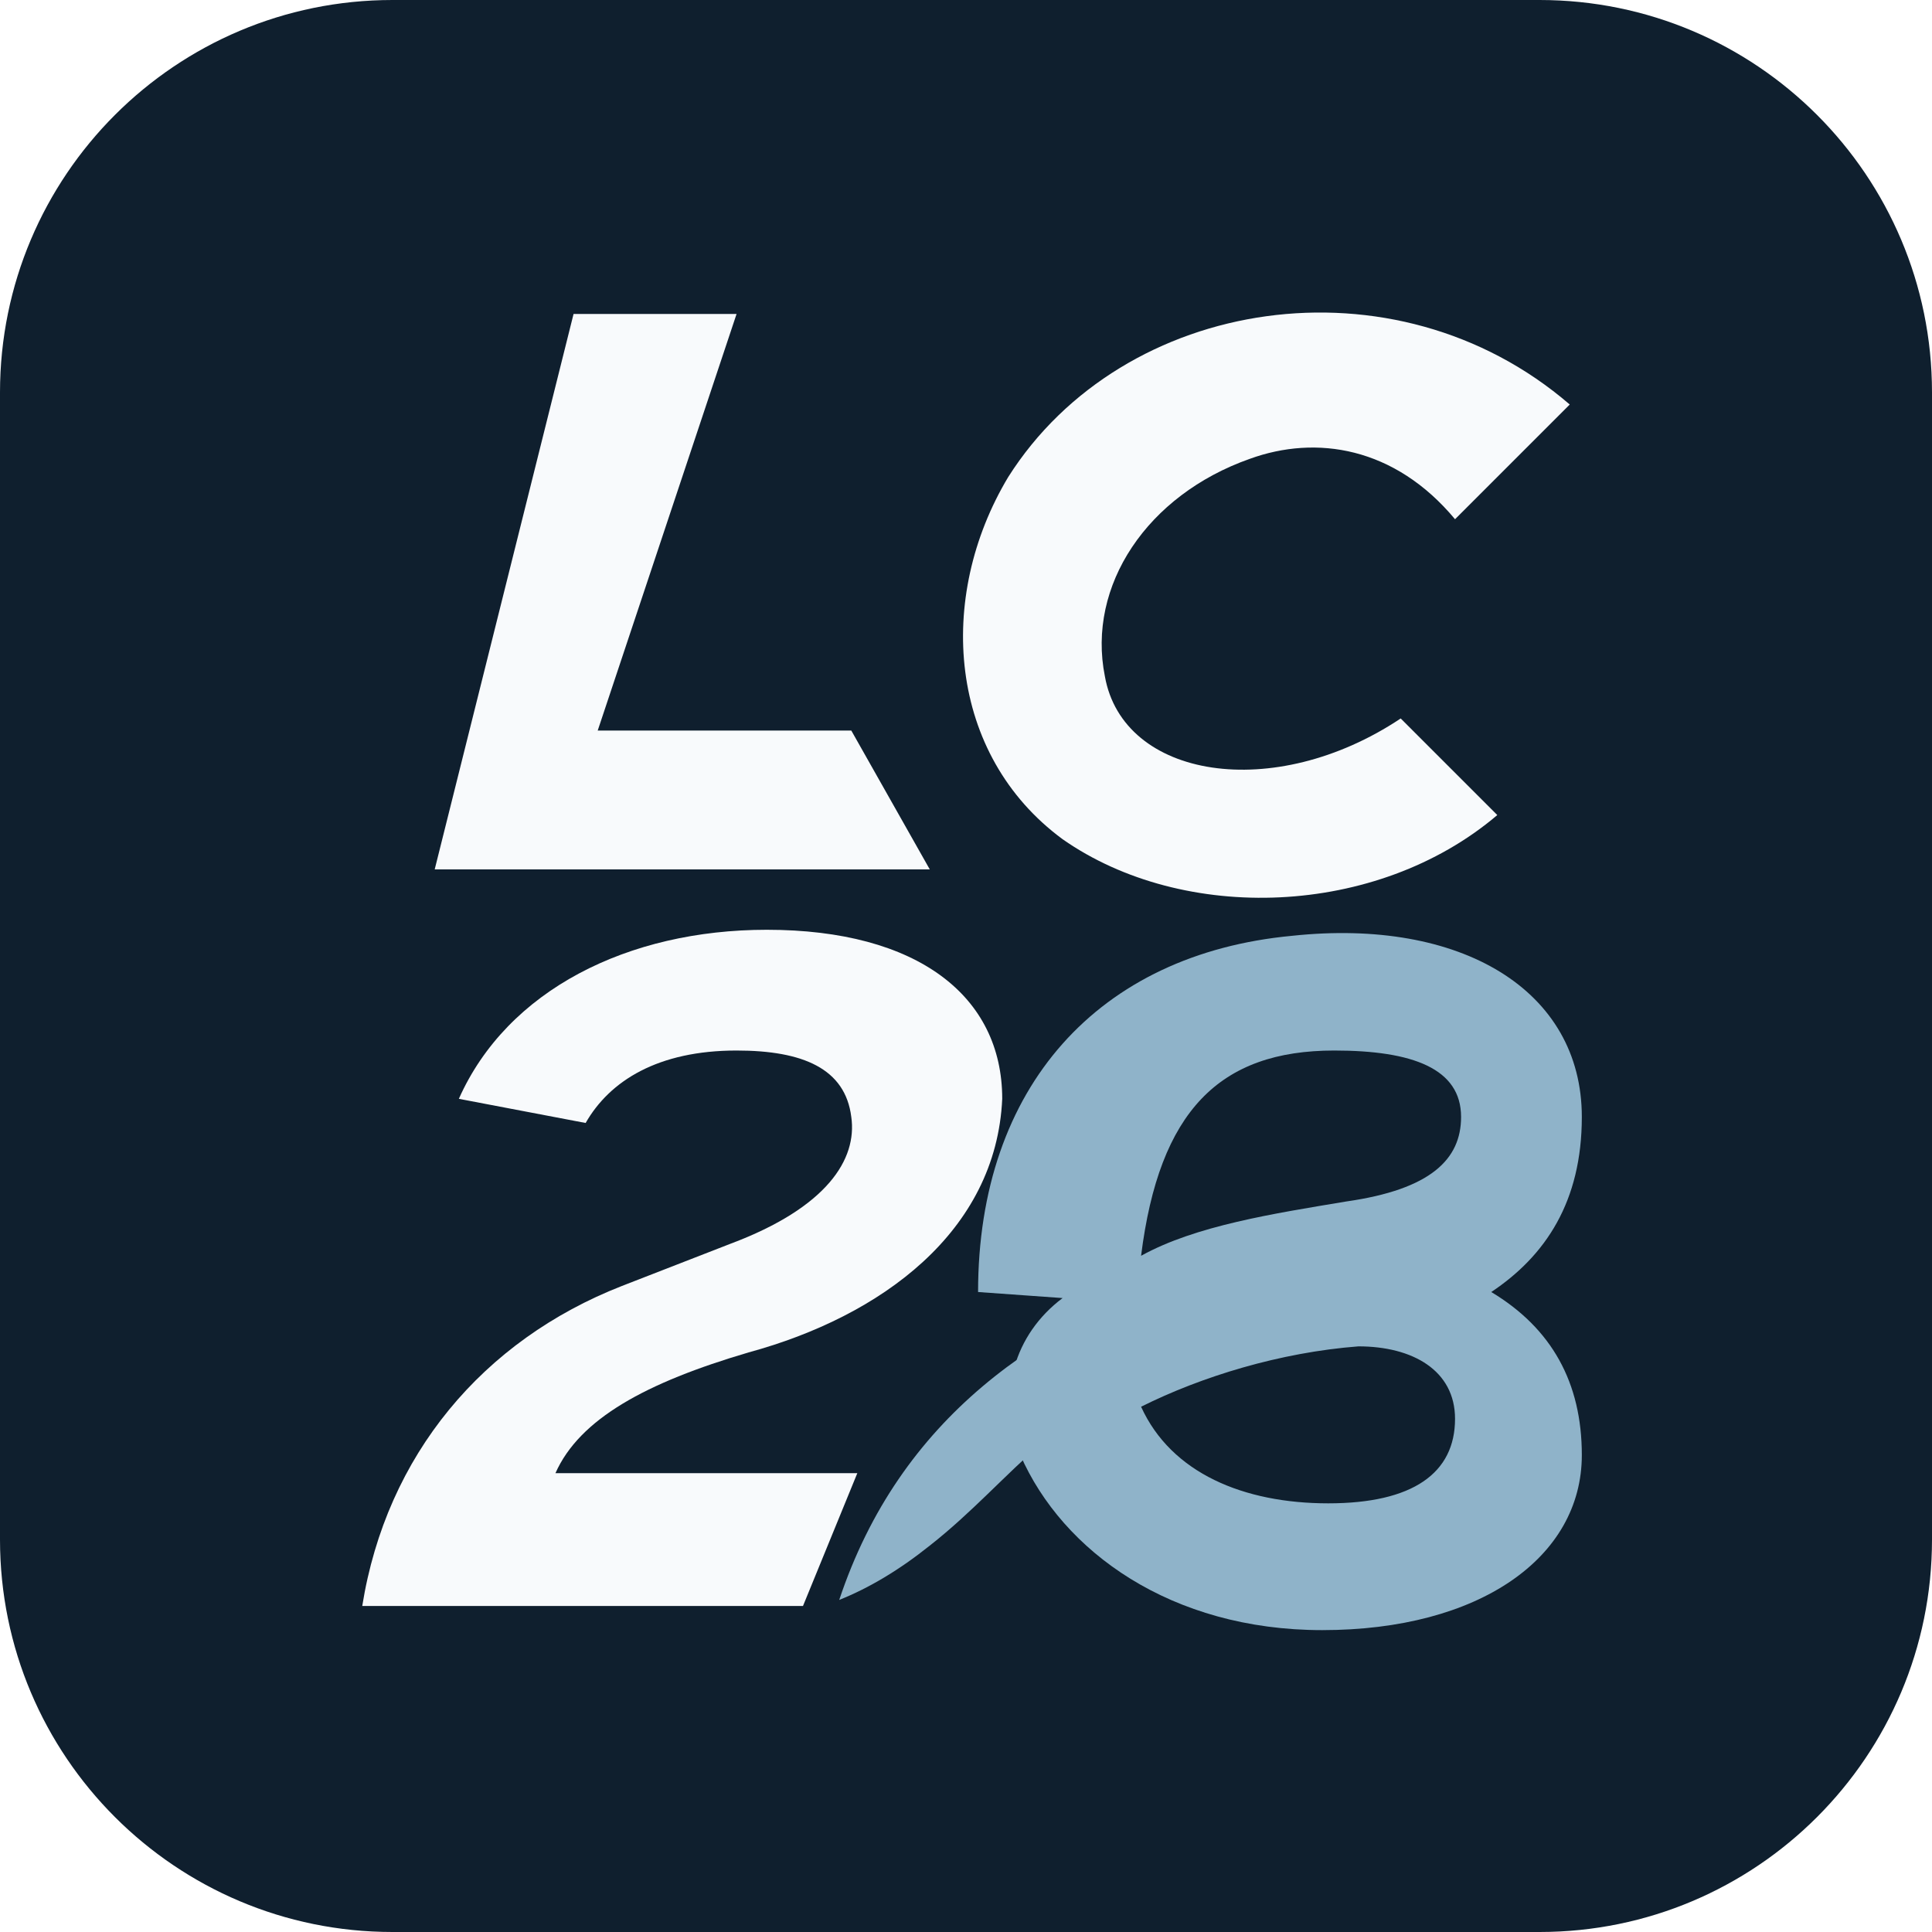
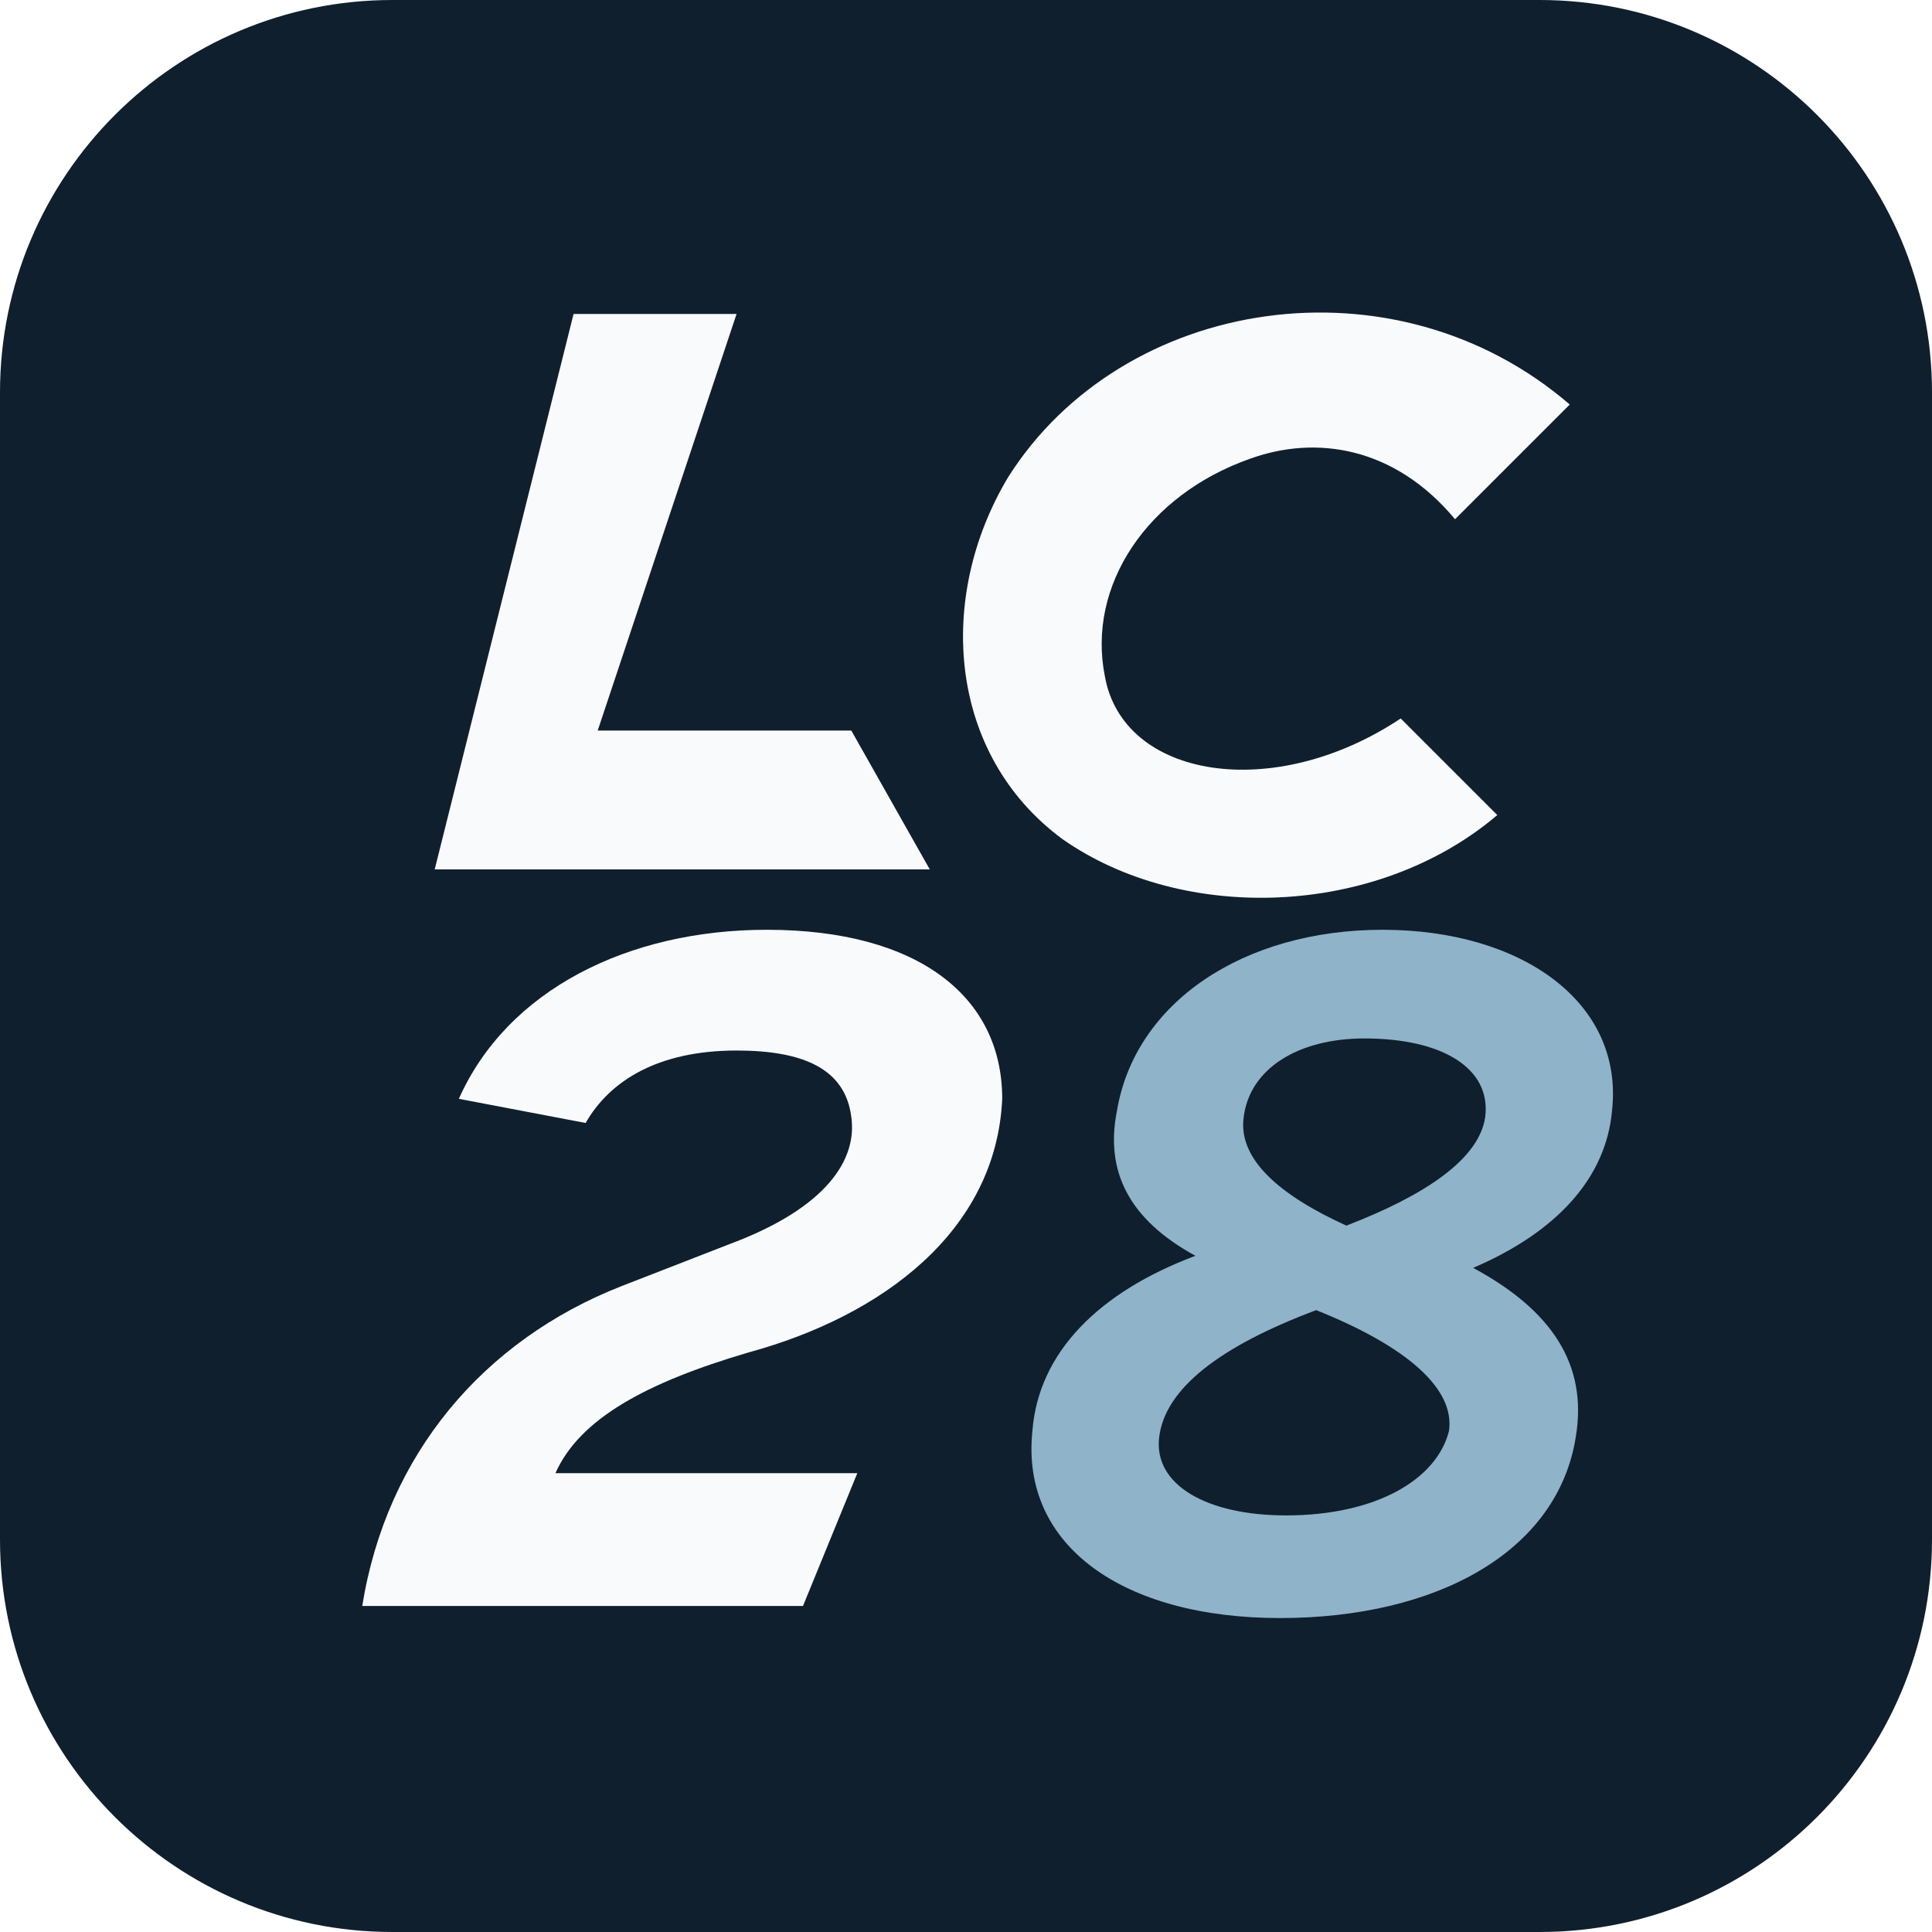
<svg xmlns="http://www.w3.org/2000/svg" viewBox="0 0 320 320" width="320" height="320" role="img" aria-label="LC28">
  <rect width="320" height="320" rx="65" fill="#0F1F2E" />
  <path d="M 23 0 L 50 0 L 27 69 L 69 69 L 82 92 L 0 92 Z" fill="#F8FAFC" fill-rule="evenodd" transform="translate(72 52) scale(1)" />
  <path d="M 101 15 L 82 34 C 72 22 59 20 48 24 C 31 30 21 45 24 60 C 27 77 52 81 73 67 L 89 83 C 69 100 37 101 17 87 C -2 73 -4 47 8 27 C 27 -3 72 -10 101 15 Z" fill="#F8FAFC" fill-rule="evenodd" transform="translate(159 52) scale(1)" />
  <path d="M 16 28 C 24 10 44 0 67 0 C 92 0 106 11 106 28 C 105 50 86 64 64 70 C 47 75 36 81 32 90 L 82 90 L 73 112 L 0 112 C 4 87 20 68 43 59 L 61 52 C 77 46 82 38 81 31 C 80 23 73 20 62 20 C 49 20 41 25 37 32 Z" fill="#F8FAFC" fill-rule="evenodd" transform="translate(60 154) scale(1)" />
-   <path d="M 8 60 C 8 26 28 4 60 1 C 88 -2 108 10 108 31 C 108 45 102 54 93 60 C 103 66 108 75 108 87 C 108 104 91 116 65 116 C 40 116 22 103 15 87 C 11 77 14 67 22 61 Z M 35 54 C 44 49 57 47 69 45 C 83 43 88 38 88 31 C 88 23 80 20 67 20 C 48 20 38 30 35 54 Z M 35 79 C 40 90 52 95 66 95 C 80 95 87 90 87 81 C 87 73 80 69 71 69 C 58 70 45 74 35 79 Z" fill="#8FB3C9" fill-rule="evenodd" transform="translate(154 154) scale(1)" />
-   <path d="M 79 213 C 89 183 112 167 140 158 C 153 154 167 150 181 149 C 171 158 155 165 140 171 C 115 180 108 193 94 204 C 89 208 84 211 79 213 Z" fill="#8FB3C9" fill-rule="evenodd" transform="translate(60 52) scale(1)" />
+   <path d="M 63 0 C 86 0 103 12 101 30 C 100 41 92 50 78 56 C 91 63 97 72 95 84 C 92 103 72 114 46 114 C 20 114 3 102 5 83 C 6 70 16 60 32 54 C 21 48 17 40 19 30 C 22 12 40 0 63 0 Z M 60 18 C 49 18 41 23 40 31 C 39 38 46 44 57 49 C 70 44 79 38 80 31 C 81 23 73 18 60 18 Z M 52 63 C 36 69 27 76 26 84 C 25 92 34 97 47 97 C 62 97 72 91 74 83 C 75 76 67 69 52 63 Z" fill="#8FB3C9" fill-rule="evenodd" transform="translate(166 154) scale(1)" />
</svg>
